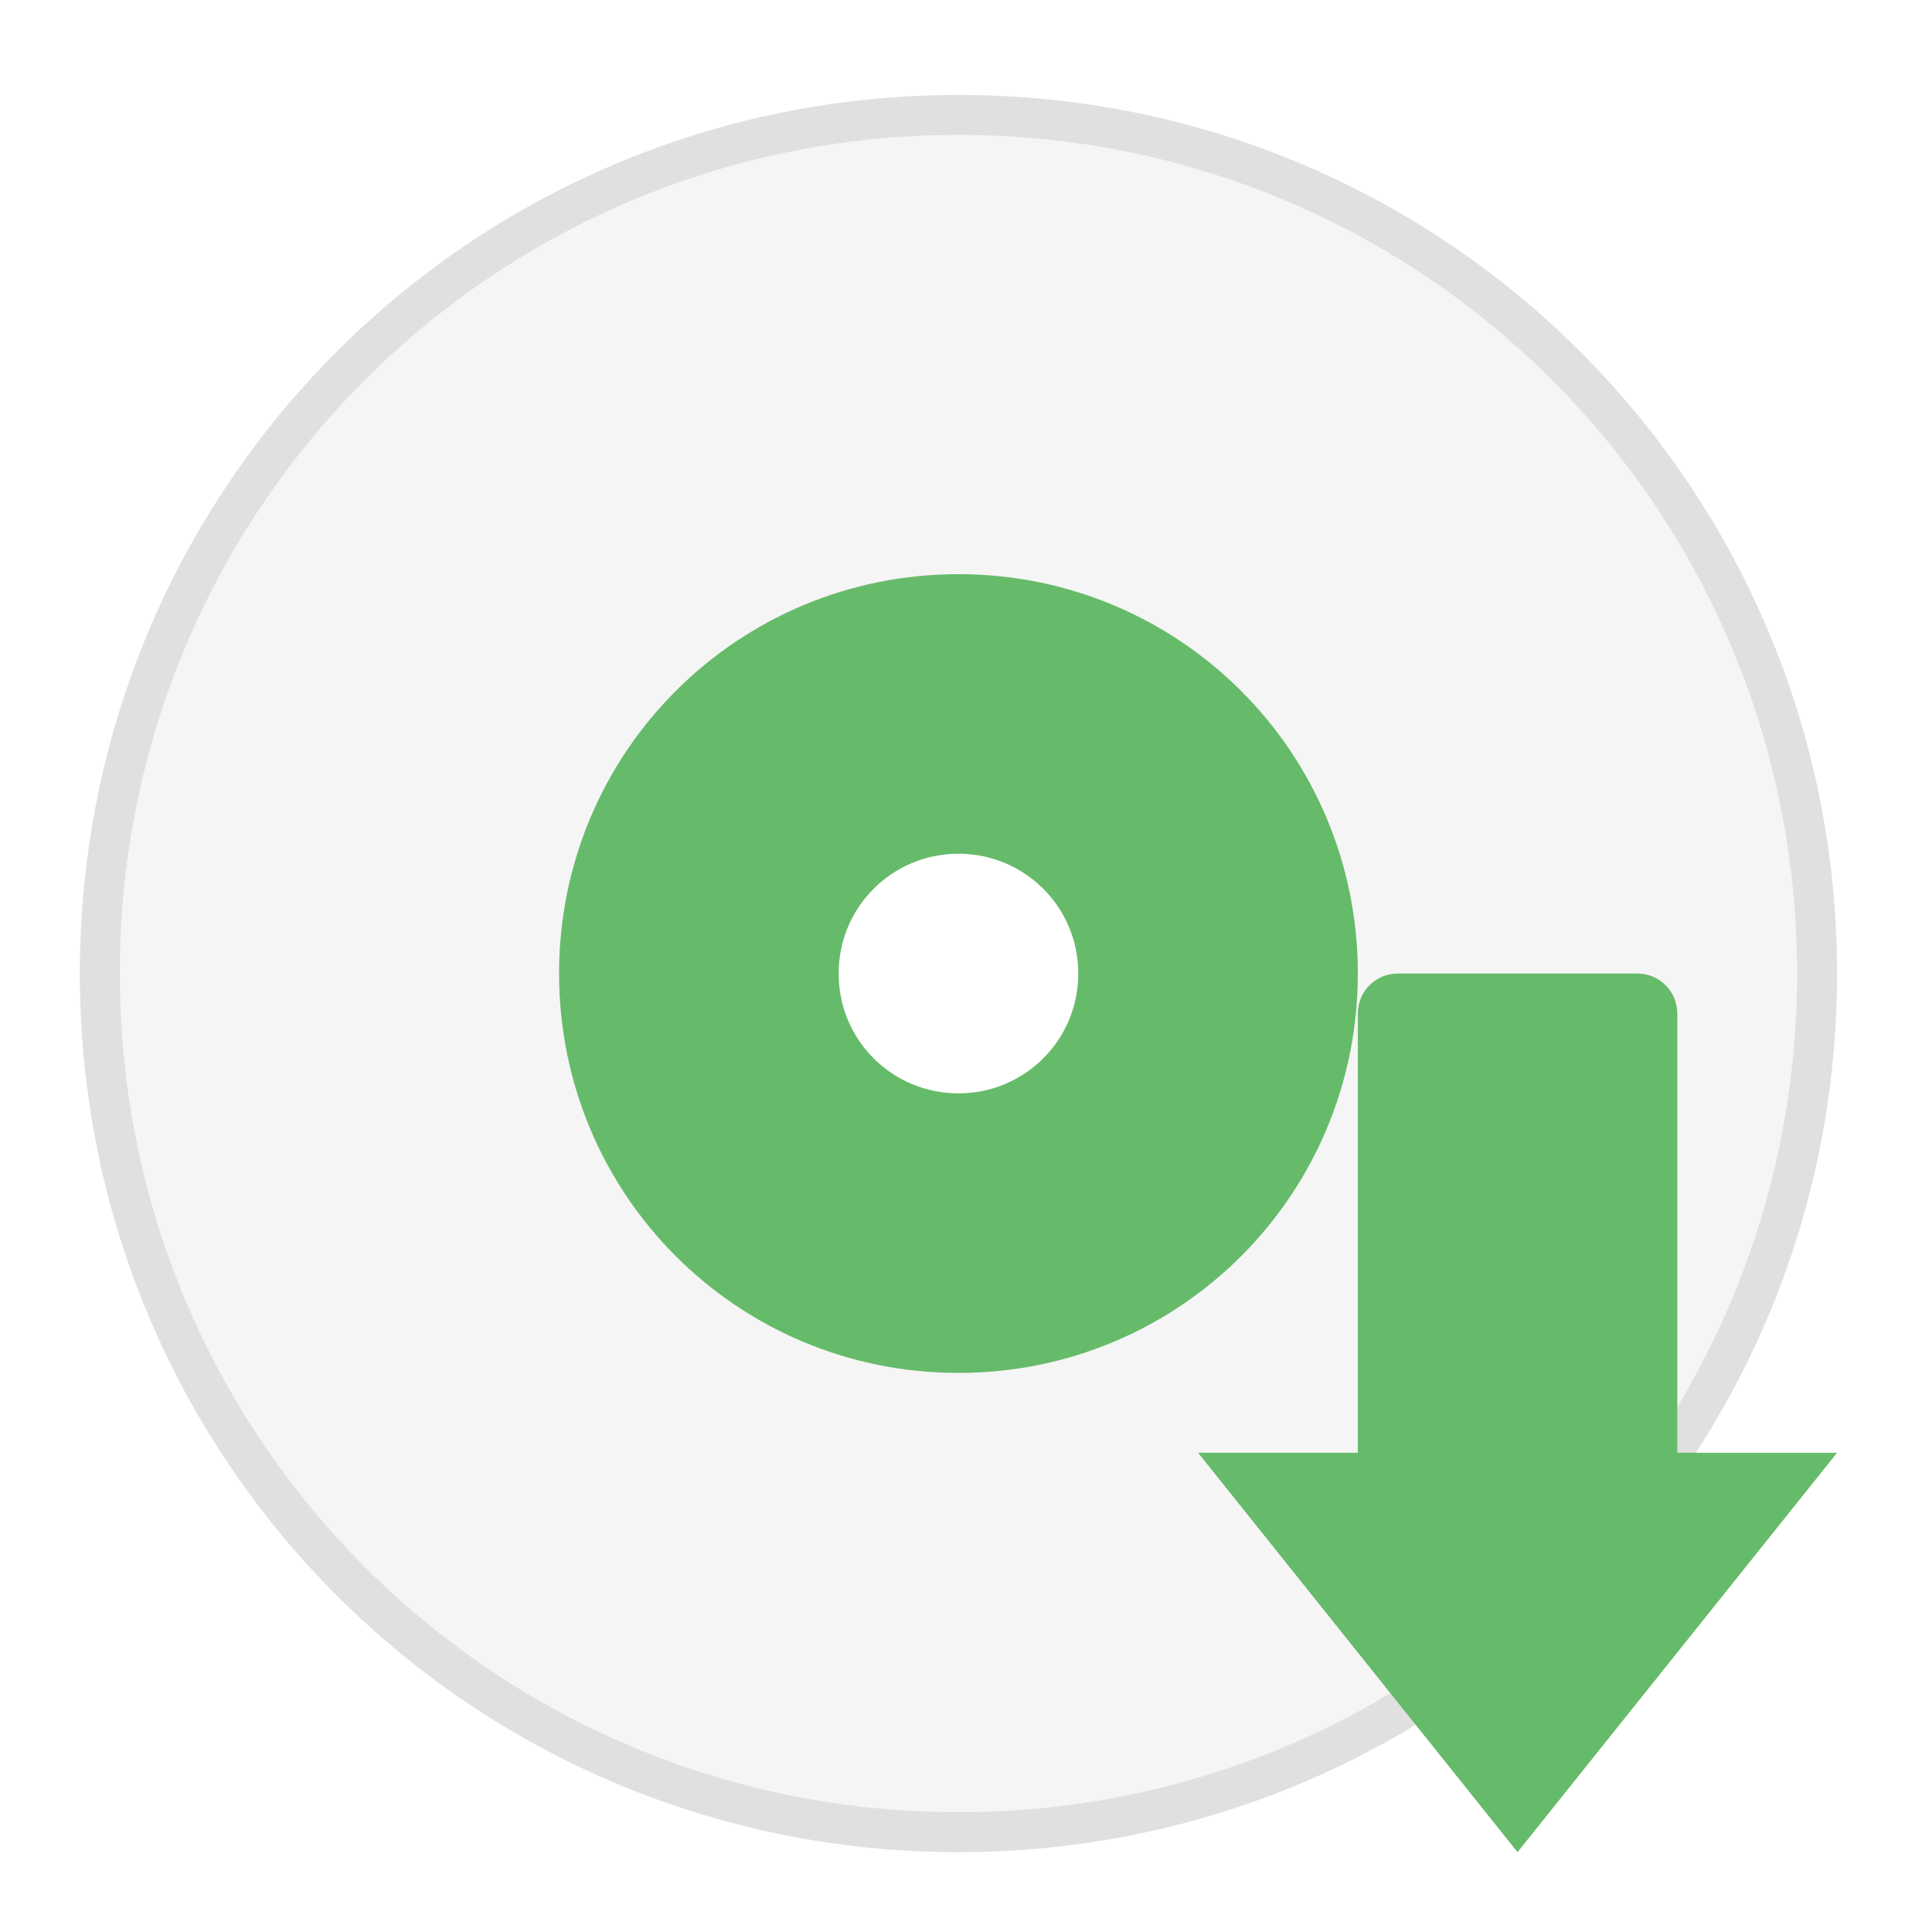
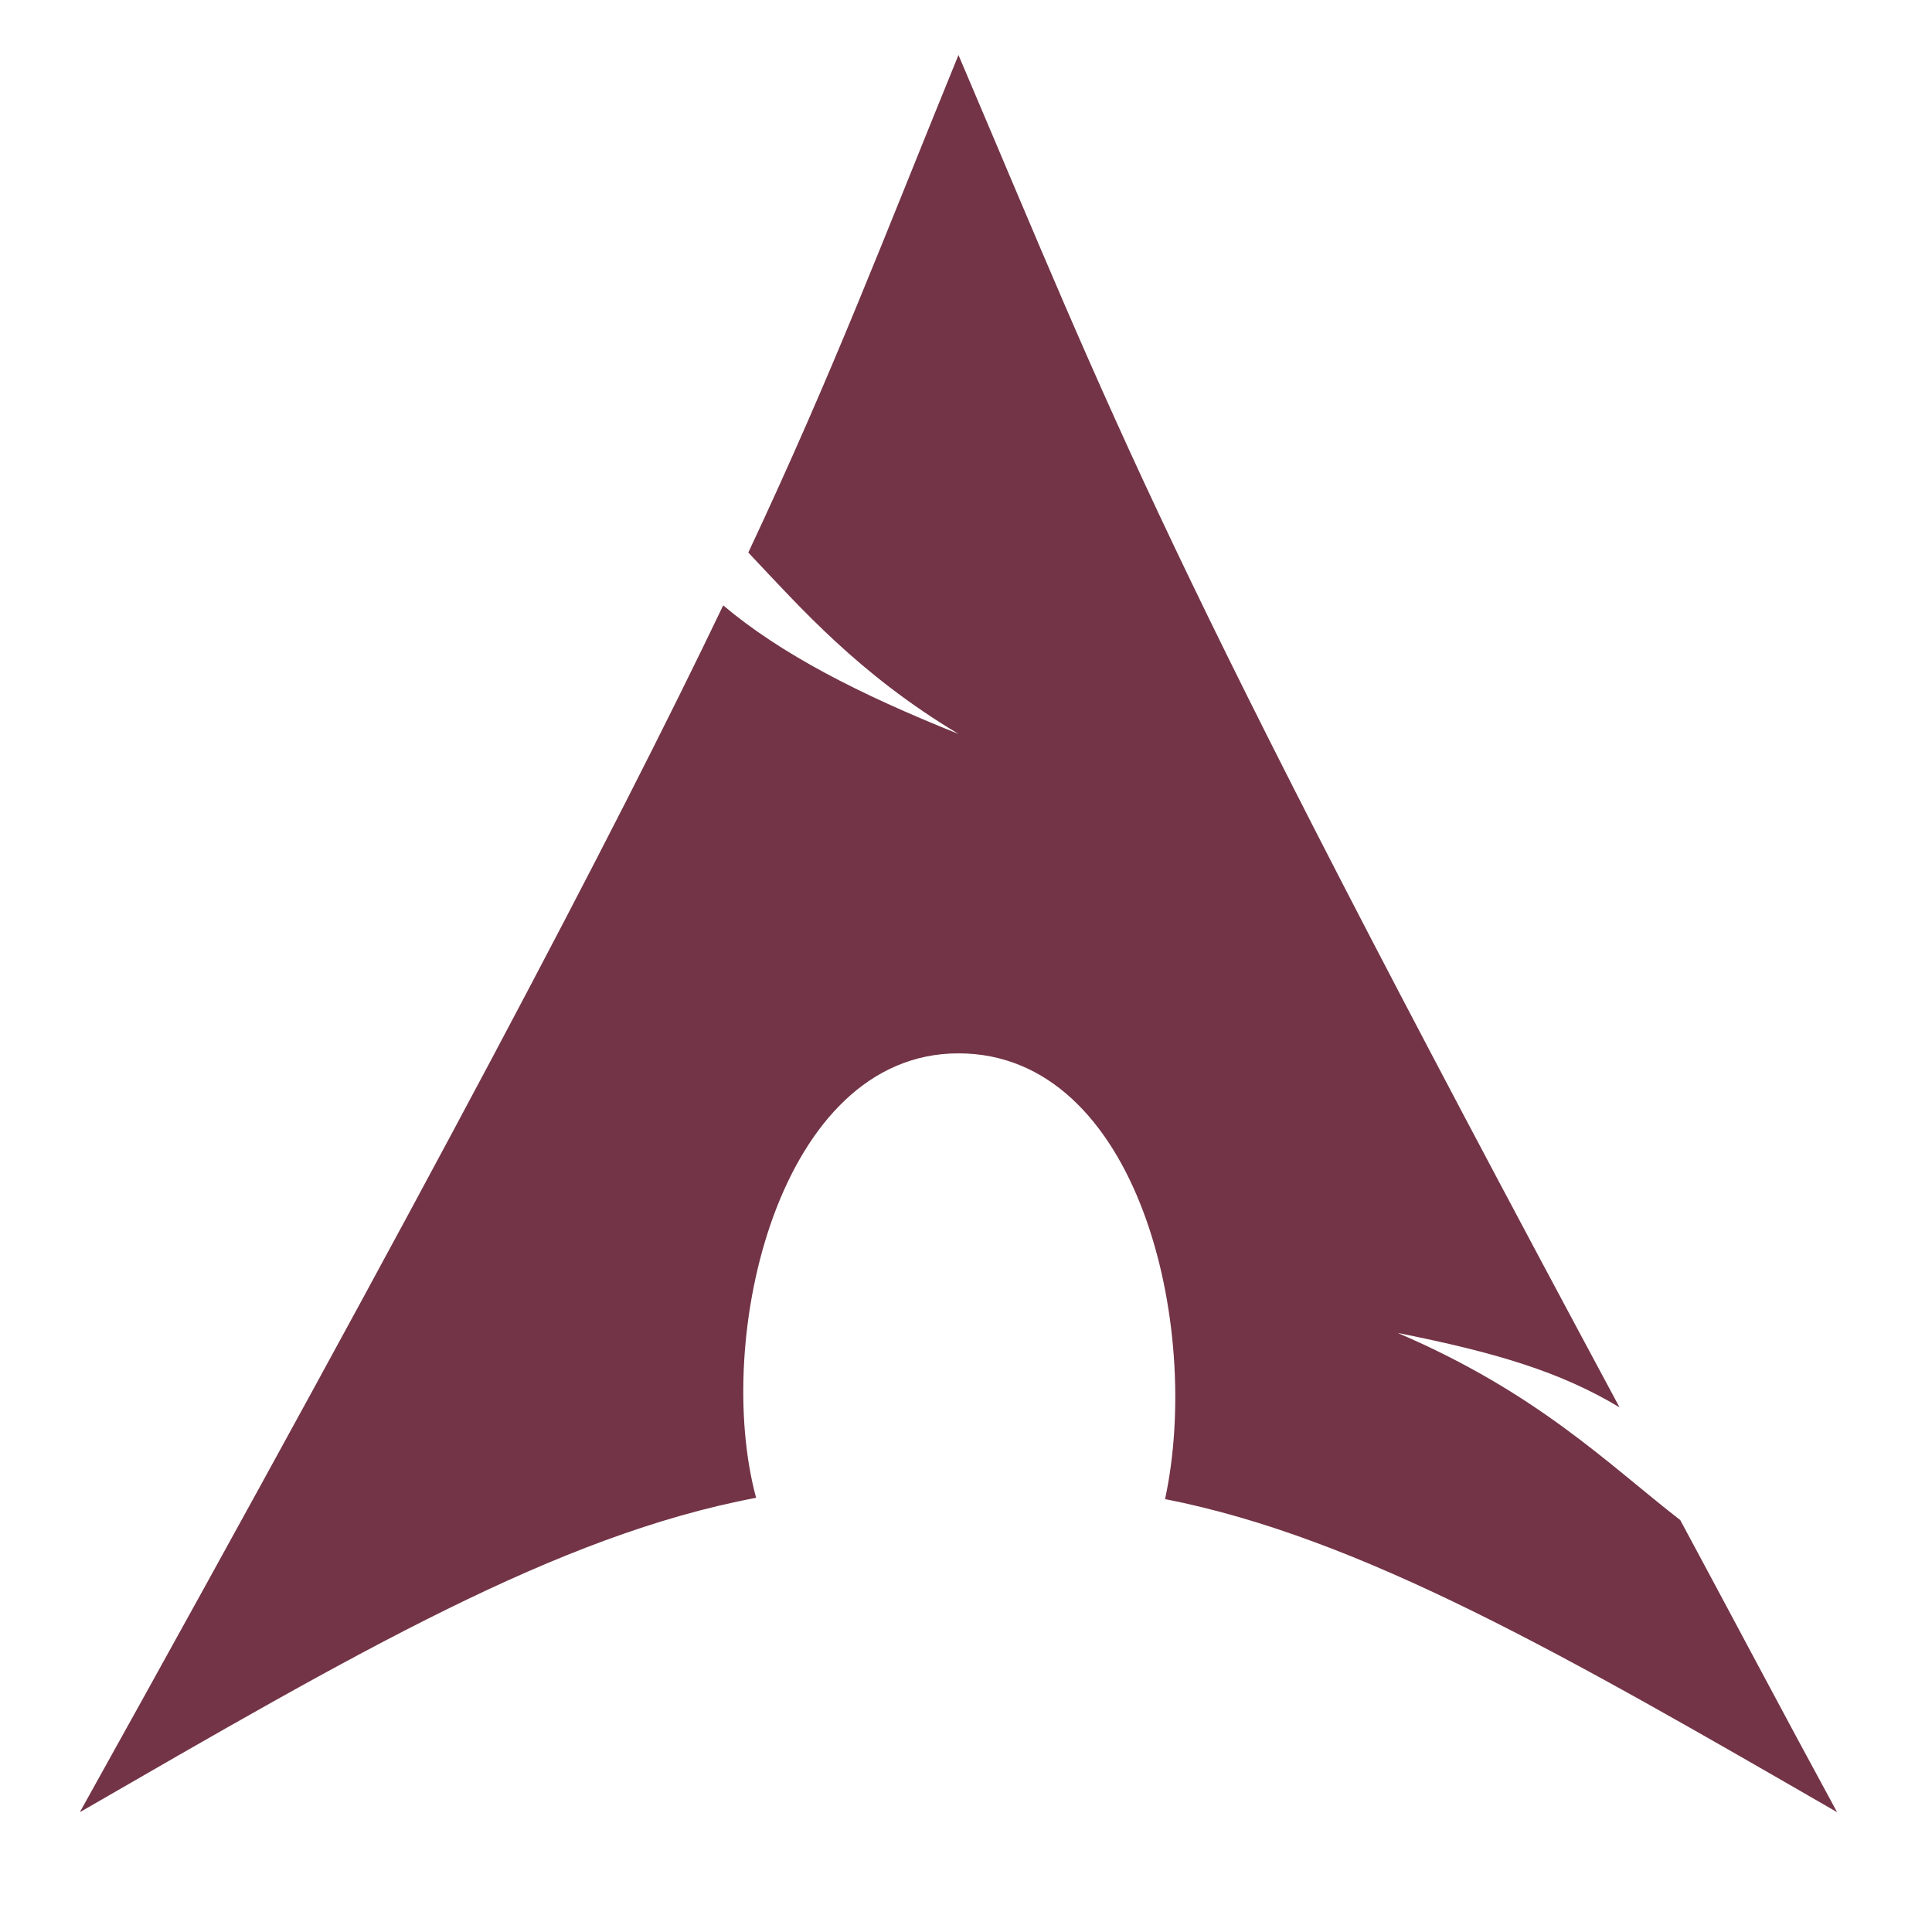
- <svg xmlns="http://www.w3.org/2000/svg" width="64px" height="64px" viewBox="0 0 64 64" version="1.1">
-   <g id="surface1">
-     <path style=" stroke:none;fill-rule:nonzero;fill:rgb(87.843%,87.843%,87.843%);fill-opacity:1;" d="M 31.75 3.145 C 15.625 3.145 2.645 16.125 2.645 32.25 C 2.645 48.375 15.625 61.355 31.75 61.355 C 47.875 61.355 60.855 48.375 60.855 32.25 C 60.855 16.125 47.875 3.145 31.75 3.145 Z M 31.75 24.312 C 36.148 24.312 39.688 27.852 39.688 32.25 C 39.688 36.648 36.148 40.188 31.75 40.188 C 27.352 40.188 23.812 36.648 23.812 32.25 C 23.812 27.852 27.352 24.312 31.75 24.312 Z M 31.75 24.312 " />
-     <path style=" stroke:none;fill-rule:nonzero;fill:rgb(96.078%,96.078%,96.078%);fill-opacity:1;" d="M 31.75 4.469 C 16.359 4.469 3.969 16.859 3.969 32.25 C 3.969 47.641 16.359 60.031 31.75 60.031 C 47.141 60.031 59.531 47.641 59.531 32.25 C 59.531 16.859 47.141 4.469 31.75 4.469 Z M 31.75 24.312 C 36.148 24.312 39.688 27.852 39.688 32.25 C 39.688 36.648 36.148 40.188 31.75 40.188 C 27.352 40.188 23.812 36.648 23.812 32.25 C 23.812 27.852 27.352 24.312 31.75 24.312 Z M 31.75 24.312 " />
-     <path style=" stroke:none;fill-rule:nonzero;fill:rgb(40%,73.333%,41.569%);fill-opacity:1;" d="M 31.75 19.02 C 24.422 19.02 18.52 24.922 18.52 32.25 C 18.52 39.578 24.422 45.48 31.75 45.48 C 39.078 45.48 44.98 39.578 44.98 32.25 C 44.98 24.922 39.078 19.02 31.75 19.02 Z M 31.75 28.281 C 33.949 28.281 35.719 30.051 35.719 32.25 C 35.719 34.449 33.949 36.219 31.75 36.219 C 29.551 36.219 27.781 34.449 27.781 32.25 C 27.781 30.051 29.551 28.281 31.75 28.281 Z M 31.75 28.281 " />
-     <path style=" stroke:none;fill-rule:nonzero;fill:rgb(40%,73.333%,41.569%);fill-opacity:1;" d="M 46.301 32.25 C 45.57 32.25 44.98 32.84 44.98 33.574 L 44.98 48.125 L 39.688 48.125 L 50.27 61.355 L 60.855 48.125 L 55.562 48.125 L 55.562 33.574 C 55.562 32.84 54.973 32.25 54.238 32.25 Z M 46.301 32.25 " />
+ <svg xmlns="http://www.w3.org/2000/svg" width="64px" height="64px" viewBox="0 0 64 64" version="1.1" id="svg11">
+   <defs id="defs15" />
+   <g id="surface1-3" transform="translate(0,-0.824219)">
+     <path style="fill:#733447;fill-opacity:1;fill-rule:evenodd;stroke:none" d="m 31.75,2.648 c -2.562,6.277 -4.105,10.387 -6.961,16.48 1.75,1.852 3.652,4.023 6.961,6.008 -3.309,-1.324 -5.883,-2.648 -7.793,-4.258 -3.648,7.617 -9.707,19.125 -21.312,39.977 9.125,-5.266 15.812,-9.176 22.402,-10.414 -1.434,-5.305 0.75,-14.723 6.703,-14.723 5.953,0 8.082,9.031 6.844,14.766 6.52,1.277 13.262,5.176 22.262,10.371 -1.777,-3.266 -3.684,-6.871 -5.195,-9.676 -2.383,-1.848 -4.727,-4.215 -9.359,-6.199 3.309,0.66 5.402,1.297 7.348,2.465 C 38.27,18.82 37.023,15.02 31.75,2.645 Z m 0,0" id="path2-6" />
  </g>
</svg>
